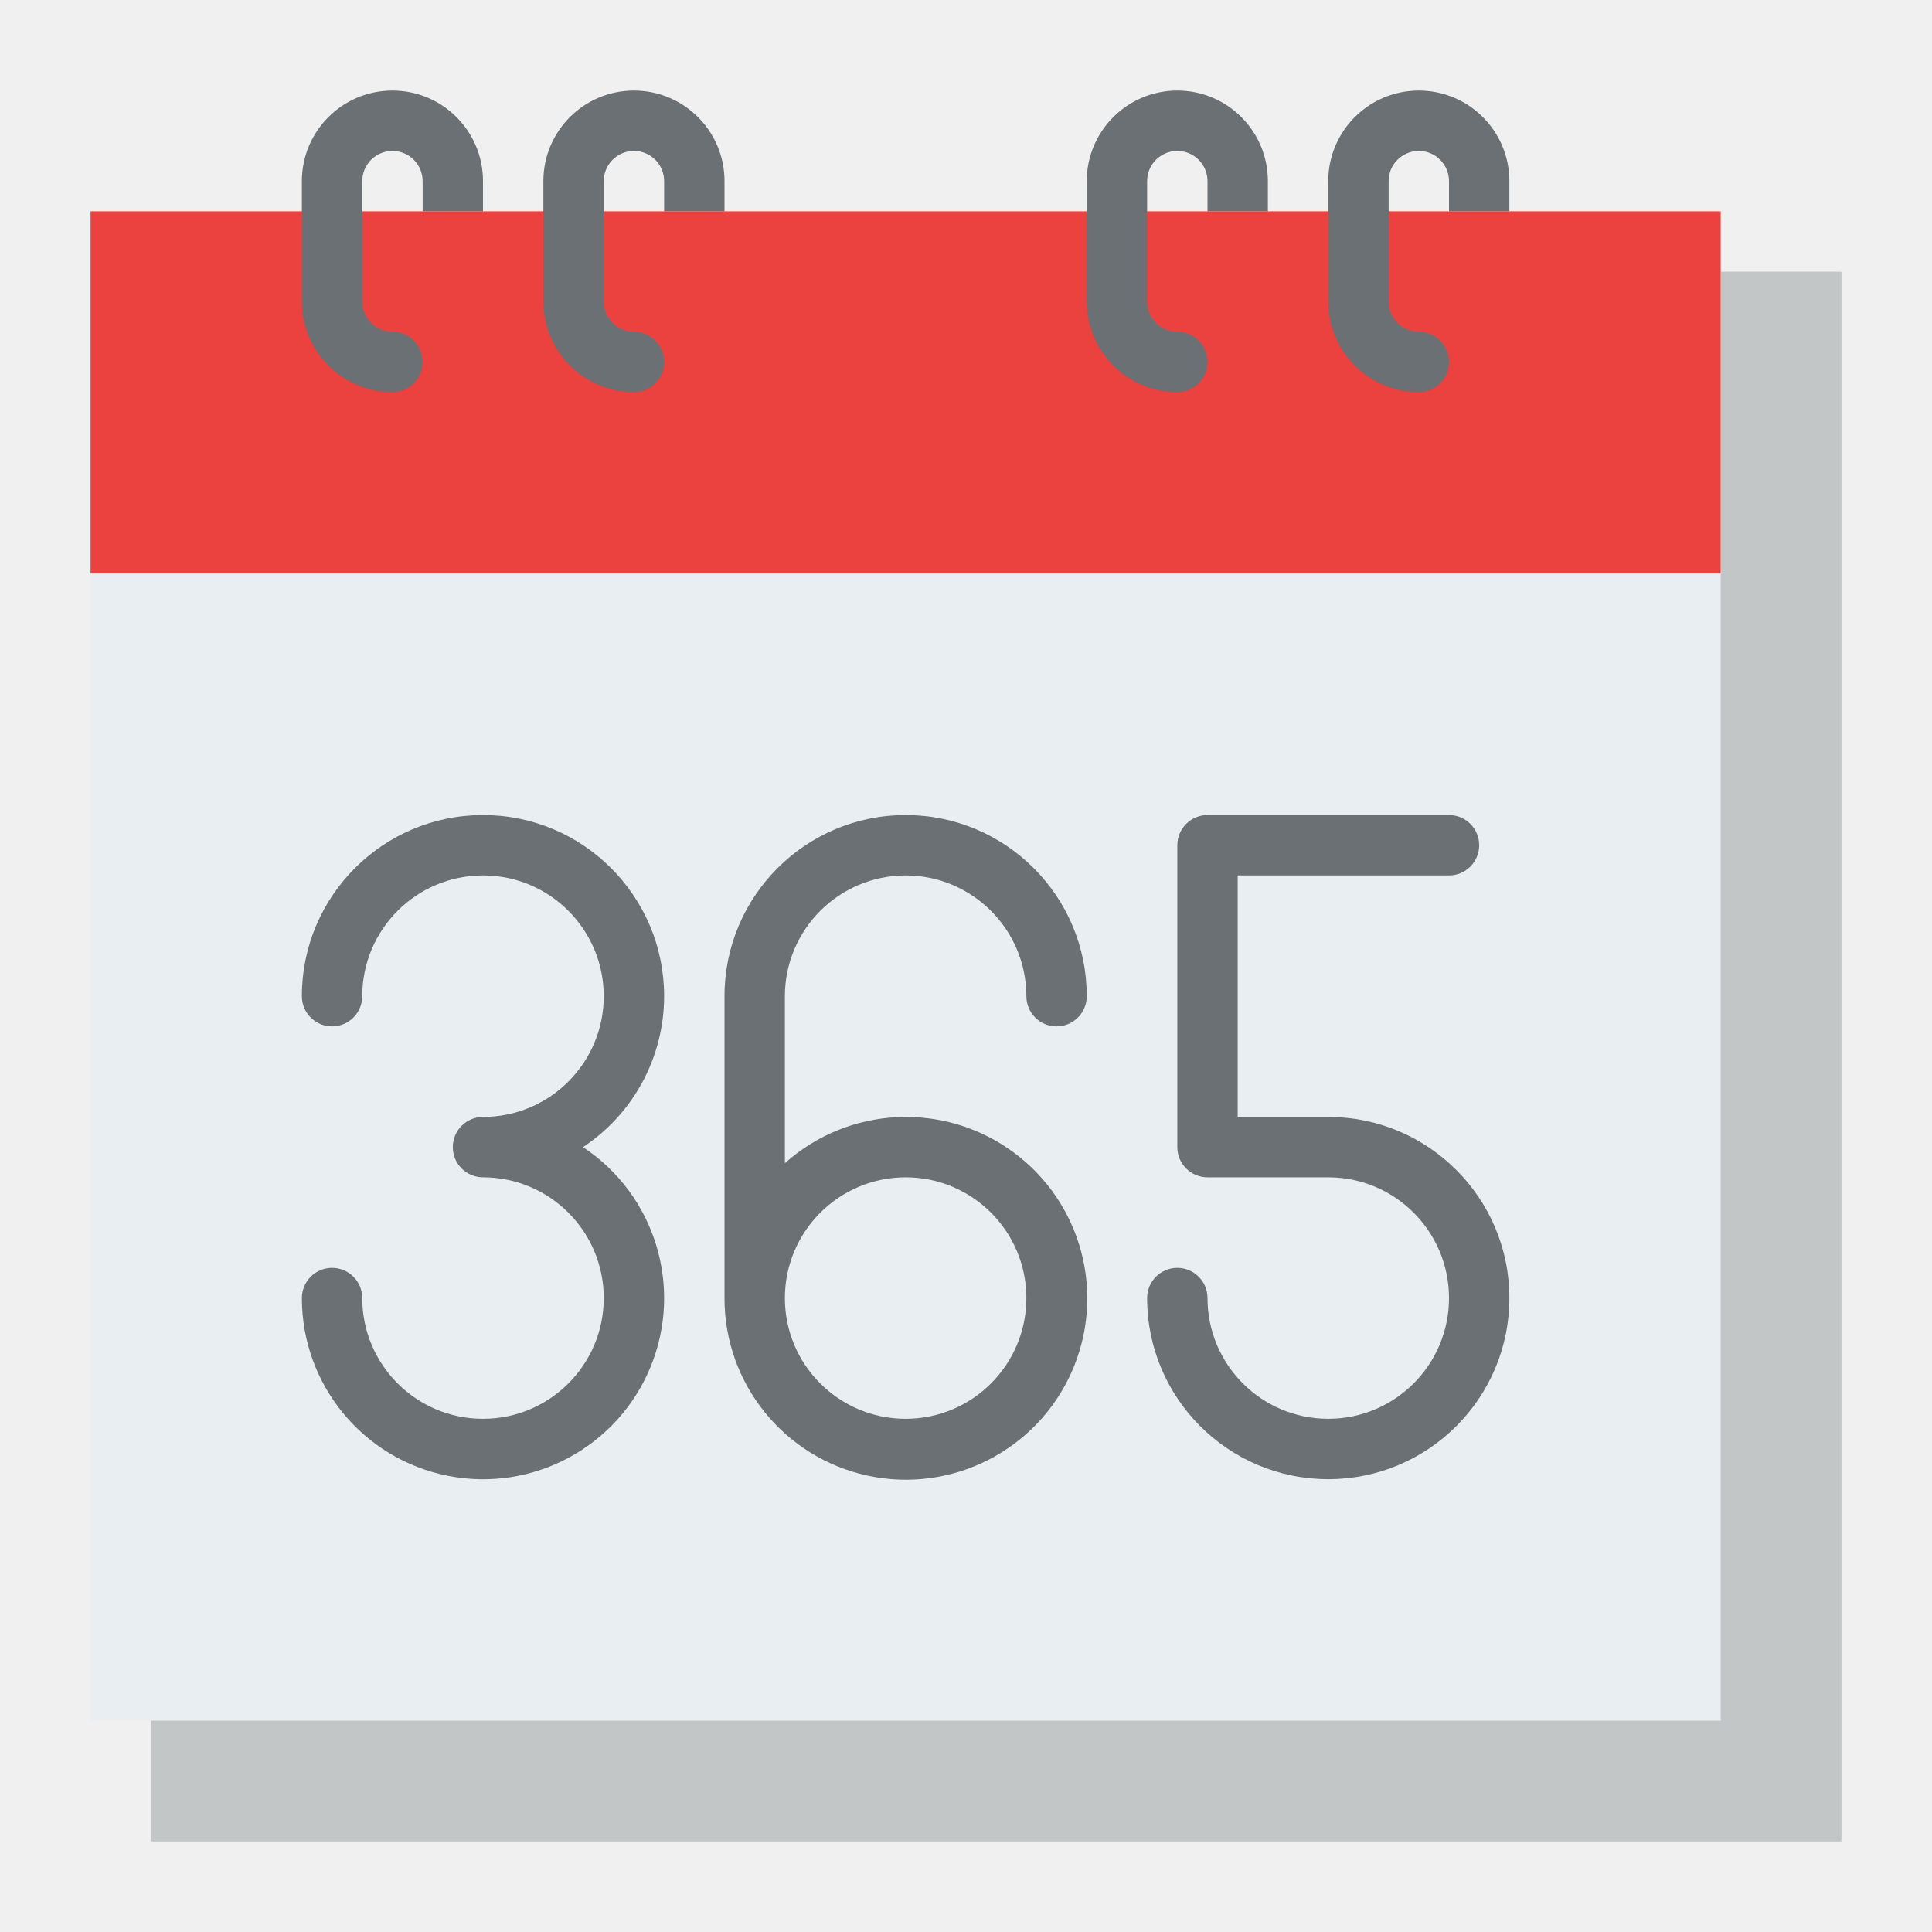
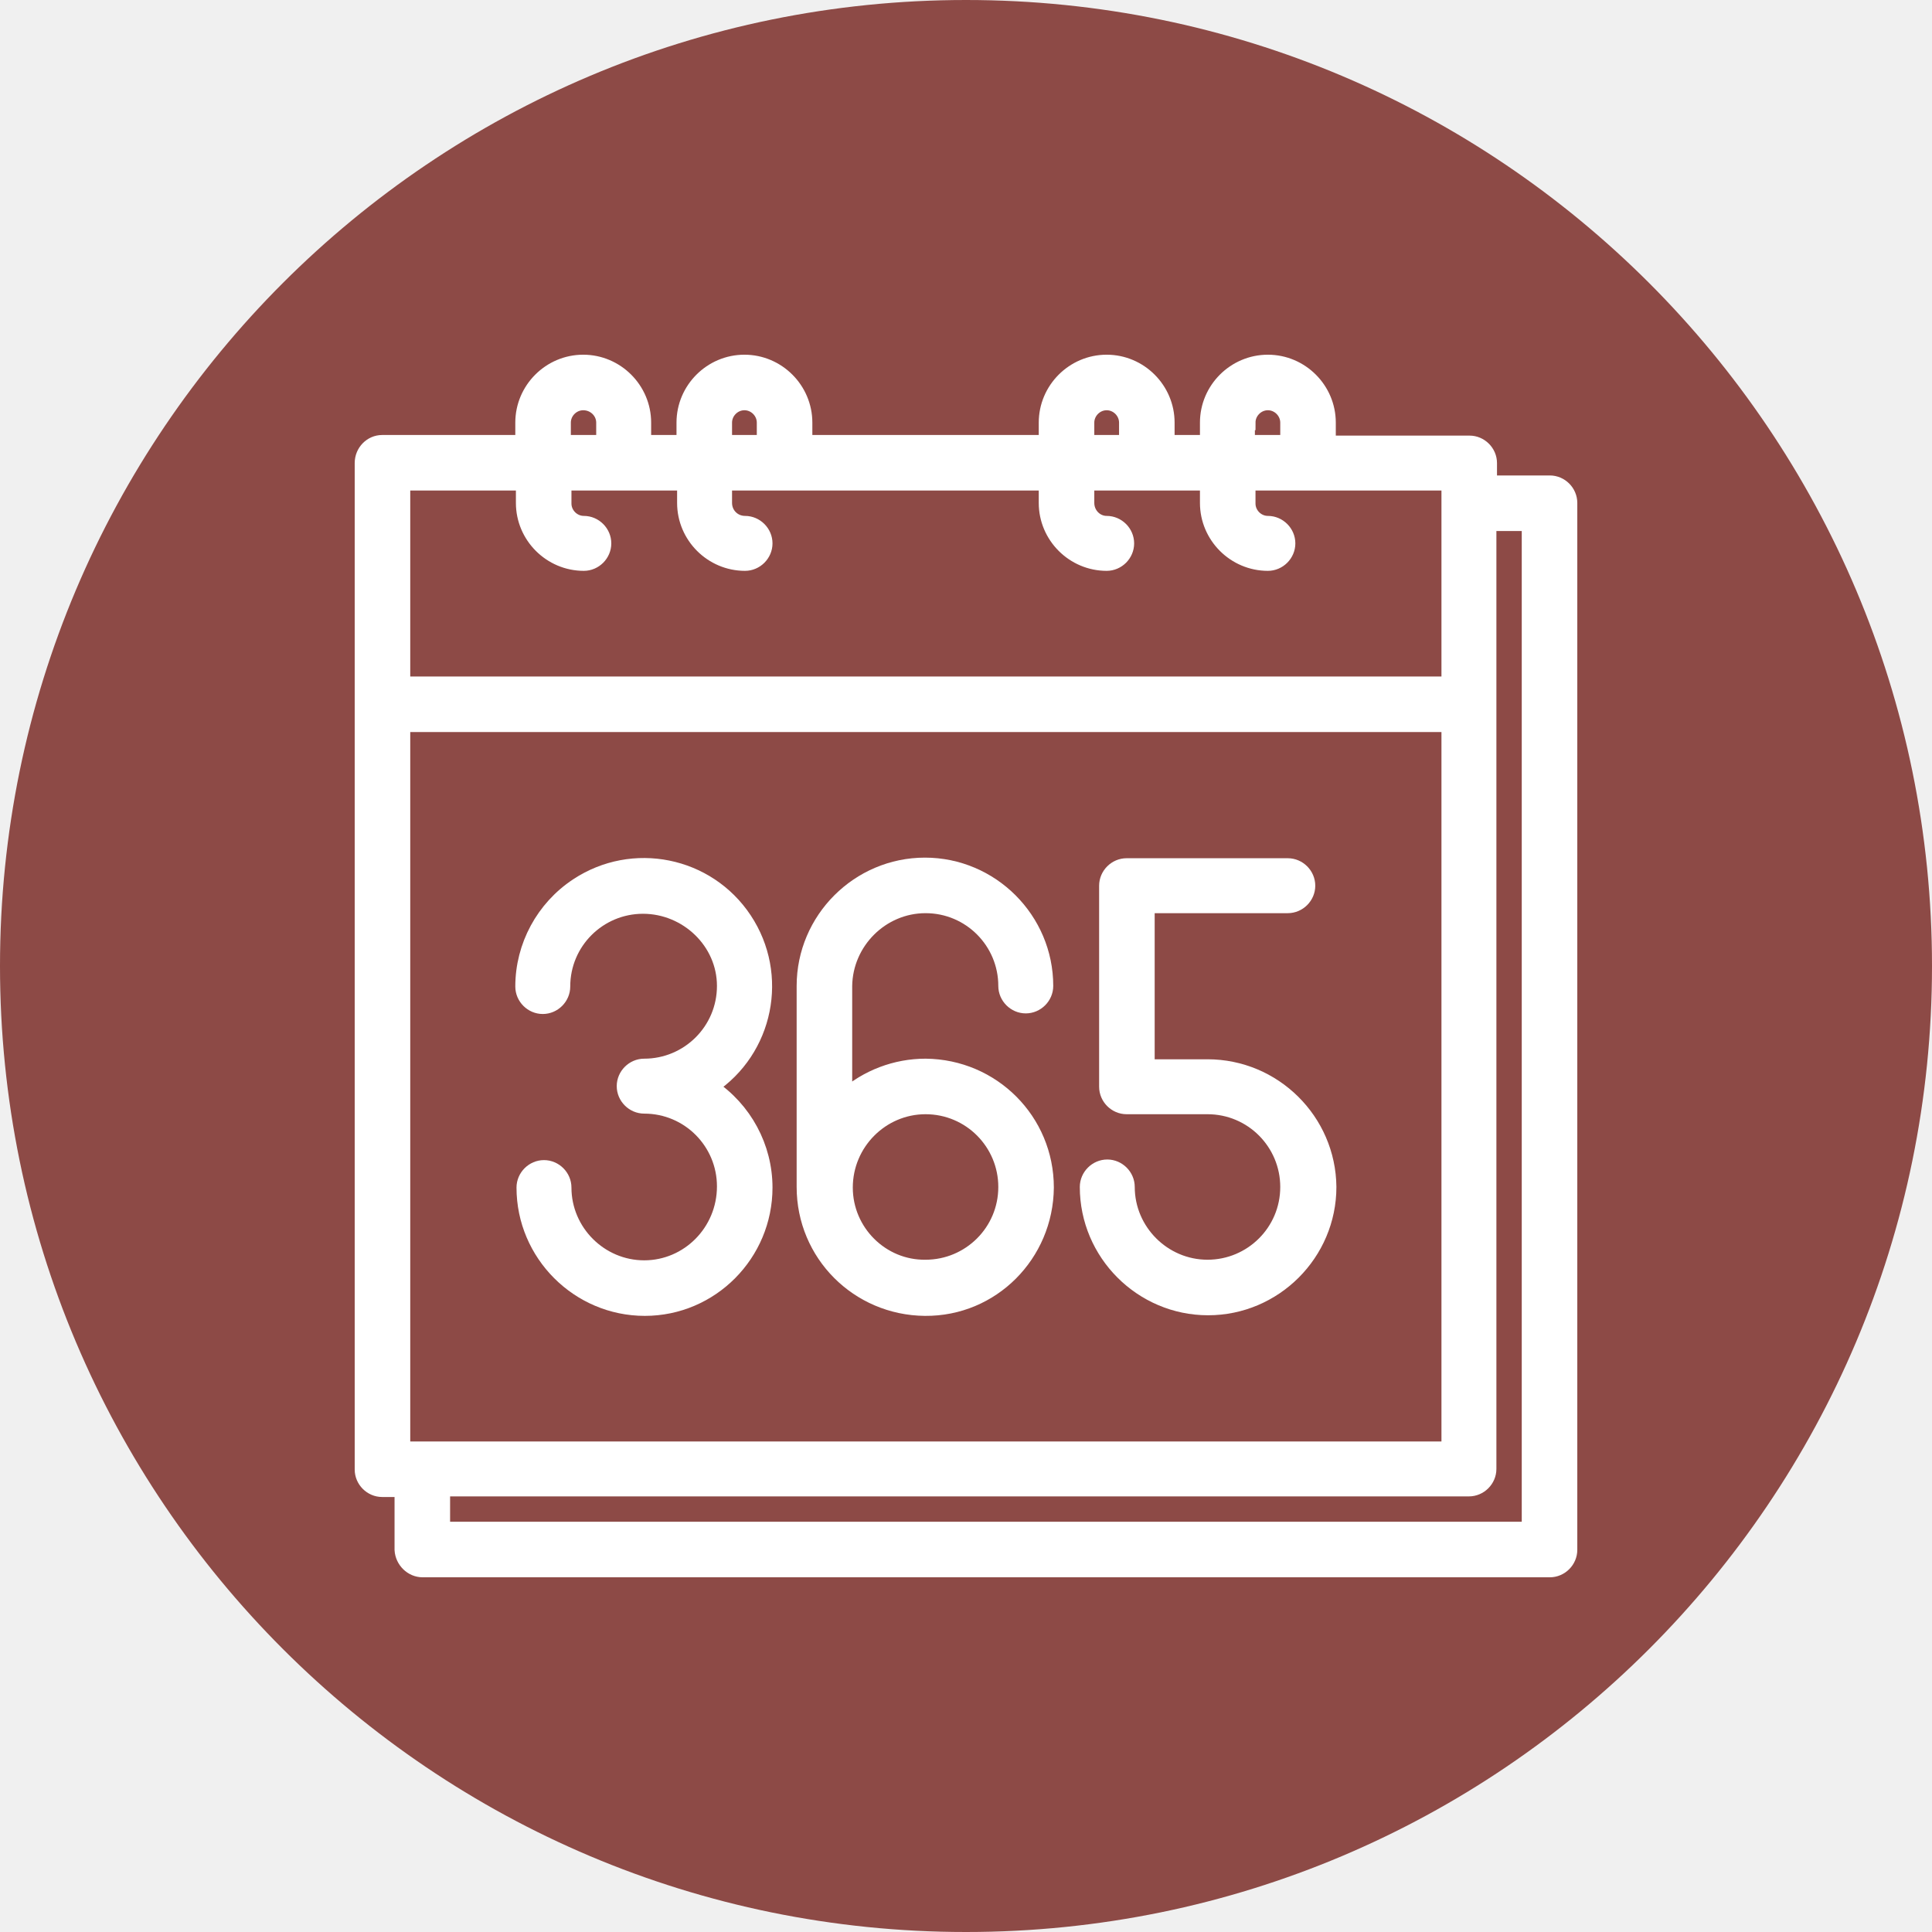
- <svg xmlns="http://www.w3.org/2000/svg" id="Flat" height="512" viewBox="0 0 512 512" width="512">
-   <path d="m40 72h448v416h-448z" fill="#c3c6c7" />
-   <path d="m24 56h432v400h-432z" fill="#e9eef2" />
-   <path d="m24 56h432v96h-432z" fill="#eb423f" />
-   <g fill="#6a7073">
-     <path d="m112 56v-8a8 8 0 0 0 -16 0v32a8.009 8.009 0 0 0 8 8 8 8 0 0 1 0 16 24.028 24.028 0 0 1 -24-24v-32a24 24 0 0 1 48 0v8z" />
-     <path d="m176 56v-8a8 8 0 0 0 -16 0v32a8.009 8.009 0 0 0 8 8 8 8 0 0 1 0 16 24.028 24.028 0 0 1 -24-24v-32a24 24 0 0 1 48 0v8z" />
-     <path d="m320 56v-8a8 8 0 0 0 -16 0v32a8.009 8.009 0 0 0 8 8 8 8 0 0 1 0 16 24.028 24.028 0 0 1 -24-24v-32a24 24 0 0 1 48 0v8z" />
-     <path d="m384 56v-8a8 8 0 0 0 -16 0v32a8.009 8.009 0 0 0 8 8 8 8 0 0 1 0 16 24.028 24.028 0 0 1 -24-24v-32a24 24 0 0 1 48 0v8z" />
-     <path d="m176 264a48 48 0 0 0 -96 0 8 8 0 0 0 16 0 32 32 0 1 1 32 32 8 8 0 0 0 0 16 32 32 0 1 1 -32 32 8 8 0 0 0 -16 0 48 48 0 1 0 74.507-40 47.994 47.994 0 0 0 21.493-40z" />
-     <path d="m352 296h-24v-64h56a8 8 0 0 0 0-16h-64a8 8 0 0 0 -8 8v80a8 8 0 0 0 8 8h32a32 32 0 1 1 -32 32 8 8 0 0 0 -16 0 48 48 0 1 0 48-48z" />
-     <path d="m240 232a32.036 32.036 0 0 1 32 32 8 8 0 0 0 16 0 48 48 0 0 0 -96 0v80a48.069 48.069 0 1 0 16-35.739v-44.261a32.036 32.036 0 0 1 32-32zm0 80a32 32 0 1 1 -32 32 32.036 32.036 0 0 1 32-32z" />
-   </g>
+ <svg xmlns="http://www.w3.org/2000/svg" version="1.1" id="Слой_1" x="0px" y="0px" viewBox="0 0 32 32" style="enable-background:new 0 0 32 32;" xml:space="preserve">
+   <style type="text/css">
+ 	.st0{fill:#8D4A46;}
+ 	.st1{fill:#FFFFFF;stroke:#FFFFFF;stroke-width:0.25;stroke-miterlimit:10;}
+ </style>
+   <circle class="st0" cx="16" cy="16" r="16" />
+   <path class="st1" d="M25.67,8h-1V7.67c0-0.18-0.15-0.33-0.33-0.33H22V7c0-0.55-0.45-1-1-1s-1,0.45-1,1v0.33h-0.67V7  c0-0.55-0.45-1-1-1s-1,0.45-1,1v0.33h-4V7c0-0.55-0.45-1-1-1s-1,0.45-1,1v0.33h-0.67V7c0-0.55-0.45-1-1-1s-1,0.45-1,1v0.33H6.33  C6.15,7.33,6,7.48,6,7.67v16.67c0,0.18,0.15,0.33,0.33,0.33h0.33v1C6.67,25.85,6.82,26,7,26h18.67c0.18,0,0.33-0.15,0.33-0.33V8.33  C26,8.15,25.85,8,25.67,8z M6.67,24V12H24v12H6.67z M20.67,7c0-0.18,0.15-0.33,0.33-0.33S21.33,6.82,21.33,7v0.33h-0.67V7H20.67z   M18,7c0-0.18,0.15-0.33,0.33-0.33S18.66,6.82,18.66,7v0.33H18V7z M12,7c0-0.18,0.15-0.33,0.33-0.33S12.66,6.82,12.66,7v0.33H12V7z   M9.33,7c0-0.18,0.15-0.33,0.33-0.33C9.85,6.67,10,6.82,10,7v0.33H9.33V7z M8.67,8v0.33c0,0.55,0.45,1,1,1C9.85,9.33,10,9.18,10,9  S9.85,8.67,9.67,8.67S9.34,8.52,9.34,8.34V8h2v0.33c0,0.55,0.45,1,1,1c0.18,0,0.33-0.15,0.33-0.33s-0.15-0.33-0.33-0.33  C12.15,8.67,12,8.52,12,8.33V8h5.33v0.33c0,0.55,0.45,1,1,1c0.18,0,0.33-0.15,0.33-0.33s-0.15-0.33-0.33-0.33S18,8.52,18,8.33V8h2  v0.33c0,0.55,0.45,1,1,1c0.18,0,0.33-0.15,0.33-0.33S21.18,8.67,21,8.67s-0.33-0.15-0.33-0.33V8H24v3.33H6.67V8H8.67z M25.33,25.33  h-18v-0.67h17c0.18,0,0.33-0.15,0.33-0.33V8.67h0.67V25.33z" />
+   <path class="st1" d="M12.67,19.67c0-0.67-0.34-1.3-0.9-1.67c0.92-0.61,1.17-1.85,0.56-2.77s-1.85-1.17-2.77-0.56  c-0.56,0.37-0.9,1-0.9,1.67c0,0.18,0.15,0.33,0.33,0.33s0.33-0.15,0.33-0.33c0-0.74,0.6-1.33,1.33-1.33S12,15.6,12,16.33  c0,0.74-0.6,1.33-1.33,1.33c-0.18,0-0.33,0.15-0.33,0.33s0.15,0.33,0.33,0.33c0.74,0,1.33,0.6,1.33,1.33C12,20.4,11.4,21,10.67,21  s-1.33-0.6-1.33-1.33c0-0.18-0.15-0.33-0.33-0.33s-0.33,0.15-0.33,0.33c0,1.1,0.9,2,2,2S12.67,20.77,12.67,19.67z" />
+   <path class="st1" d="M20,17.67h-1V15h2.33c0.18,0,0.33-0.15,0.33-0.33s-0.15-0.33-0.33-0.33h-2.67c-0.18,0-0.33,0.15-0.33,0.33V18  c0,0.18,0.15,0.33,0.33,0.33H20c0.74,0,1.33,0.6,1.33,1.33c0,0.74-0.6,1.33-1.33,1.33s-1.33-0.6-1.33-1.33  c0-0.18-0.15-0.33-0.33-0.33s-0.33,0.15-0.33,0.33c0,1.1,0.9,2,2,2s2-0.9,2-2C22,18.56,21.1,17.67,20,17.67z" />
+   <path class="st1" d="M15.33,15c0.74,0,1.33,0.6,1.33,1.33c0,0.18,0.15,0.33,0.33,0.33s0.33-0.15,0.33-0.33c0-1.1-0.9-2-2-2  s-2,0.9-2,2v3.33c0,1.11,0.89,2,2,2.01s2-0.89,2.01-2c0-1.11-0.89-2-2-2.01c-0.49,0-0.97,0.18-1.34,0.51v-1.84  C14,15.6,14.6,15,15.33,15z M15.33,18.33c0.74,0,1.33,0.6,1.33,1.33c0,0.74-0.6,1.33-1.33,1.33C14.6,21,14,20.4,14,19.67  C14,18.93,14.6,18.33,15.33,18.33z" />
</svg>
